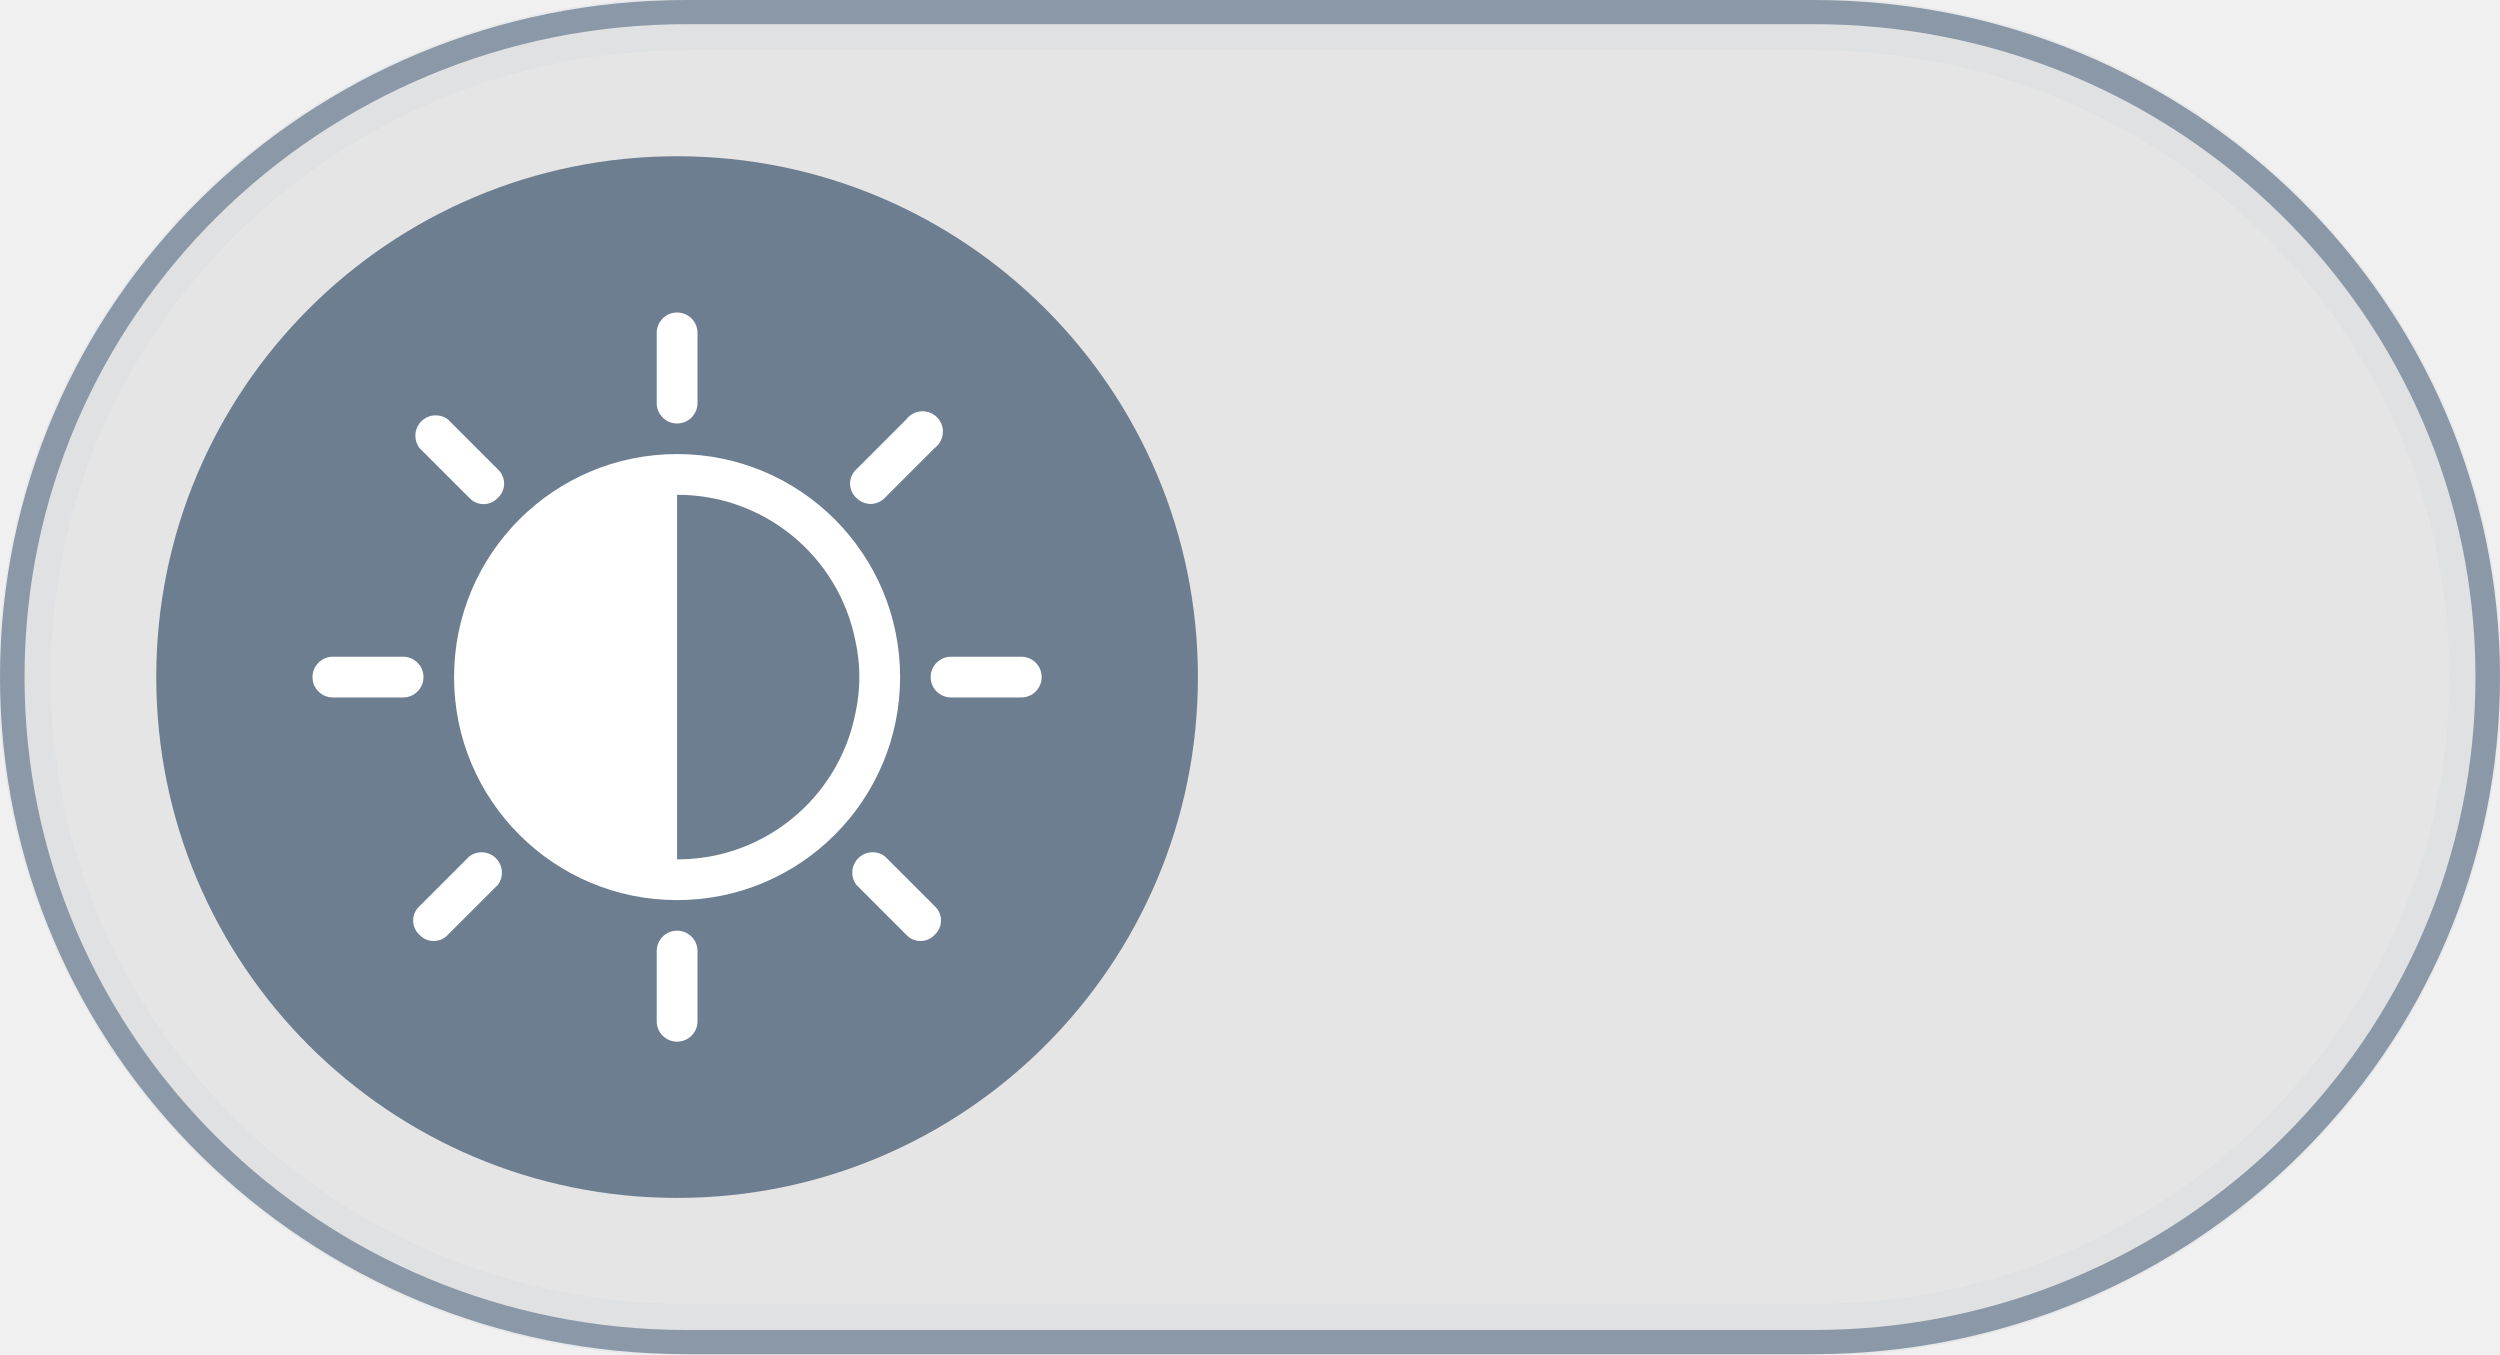
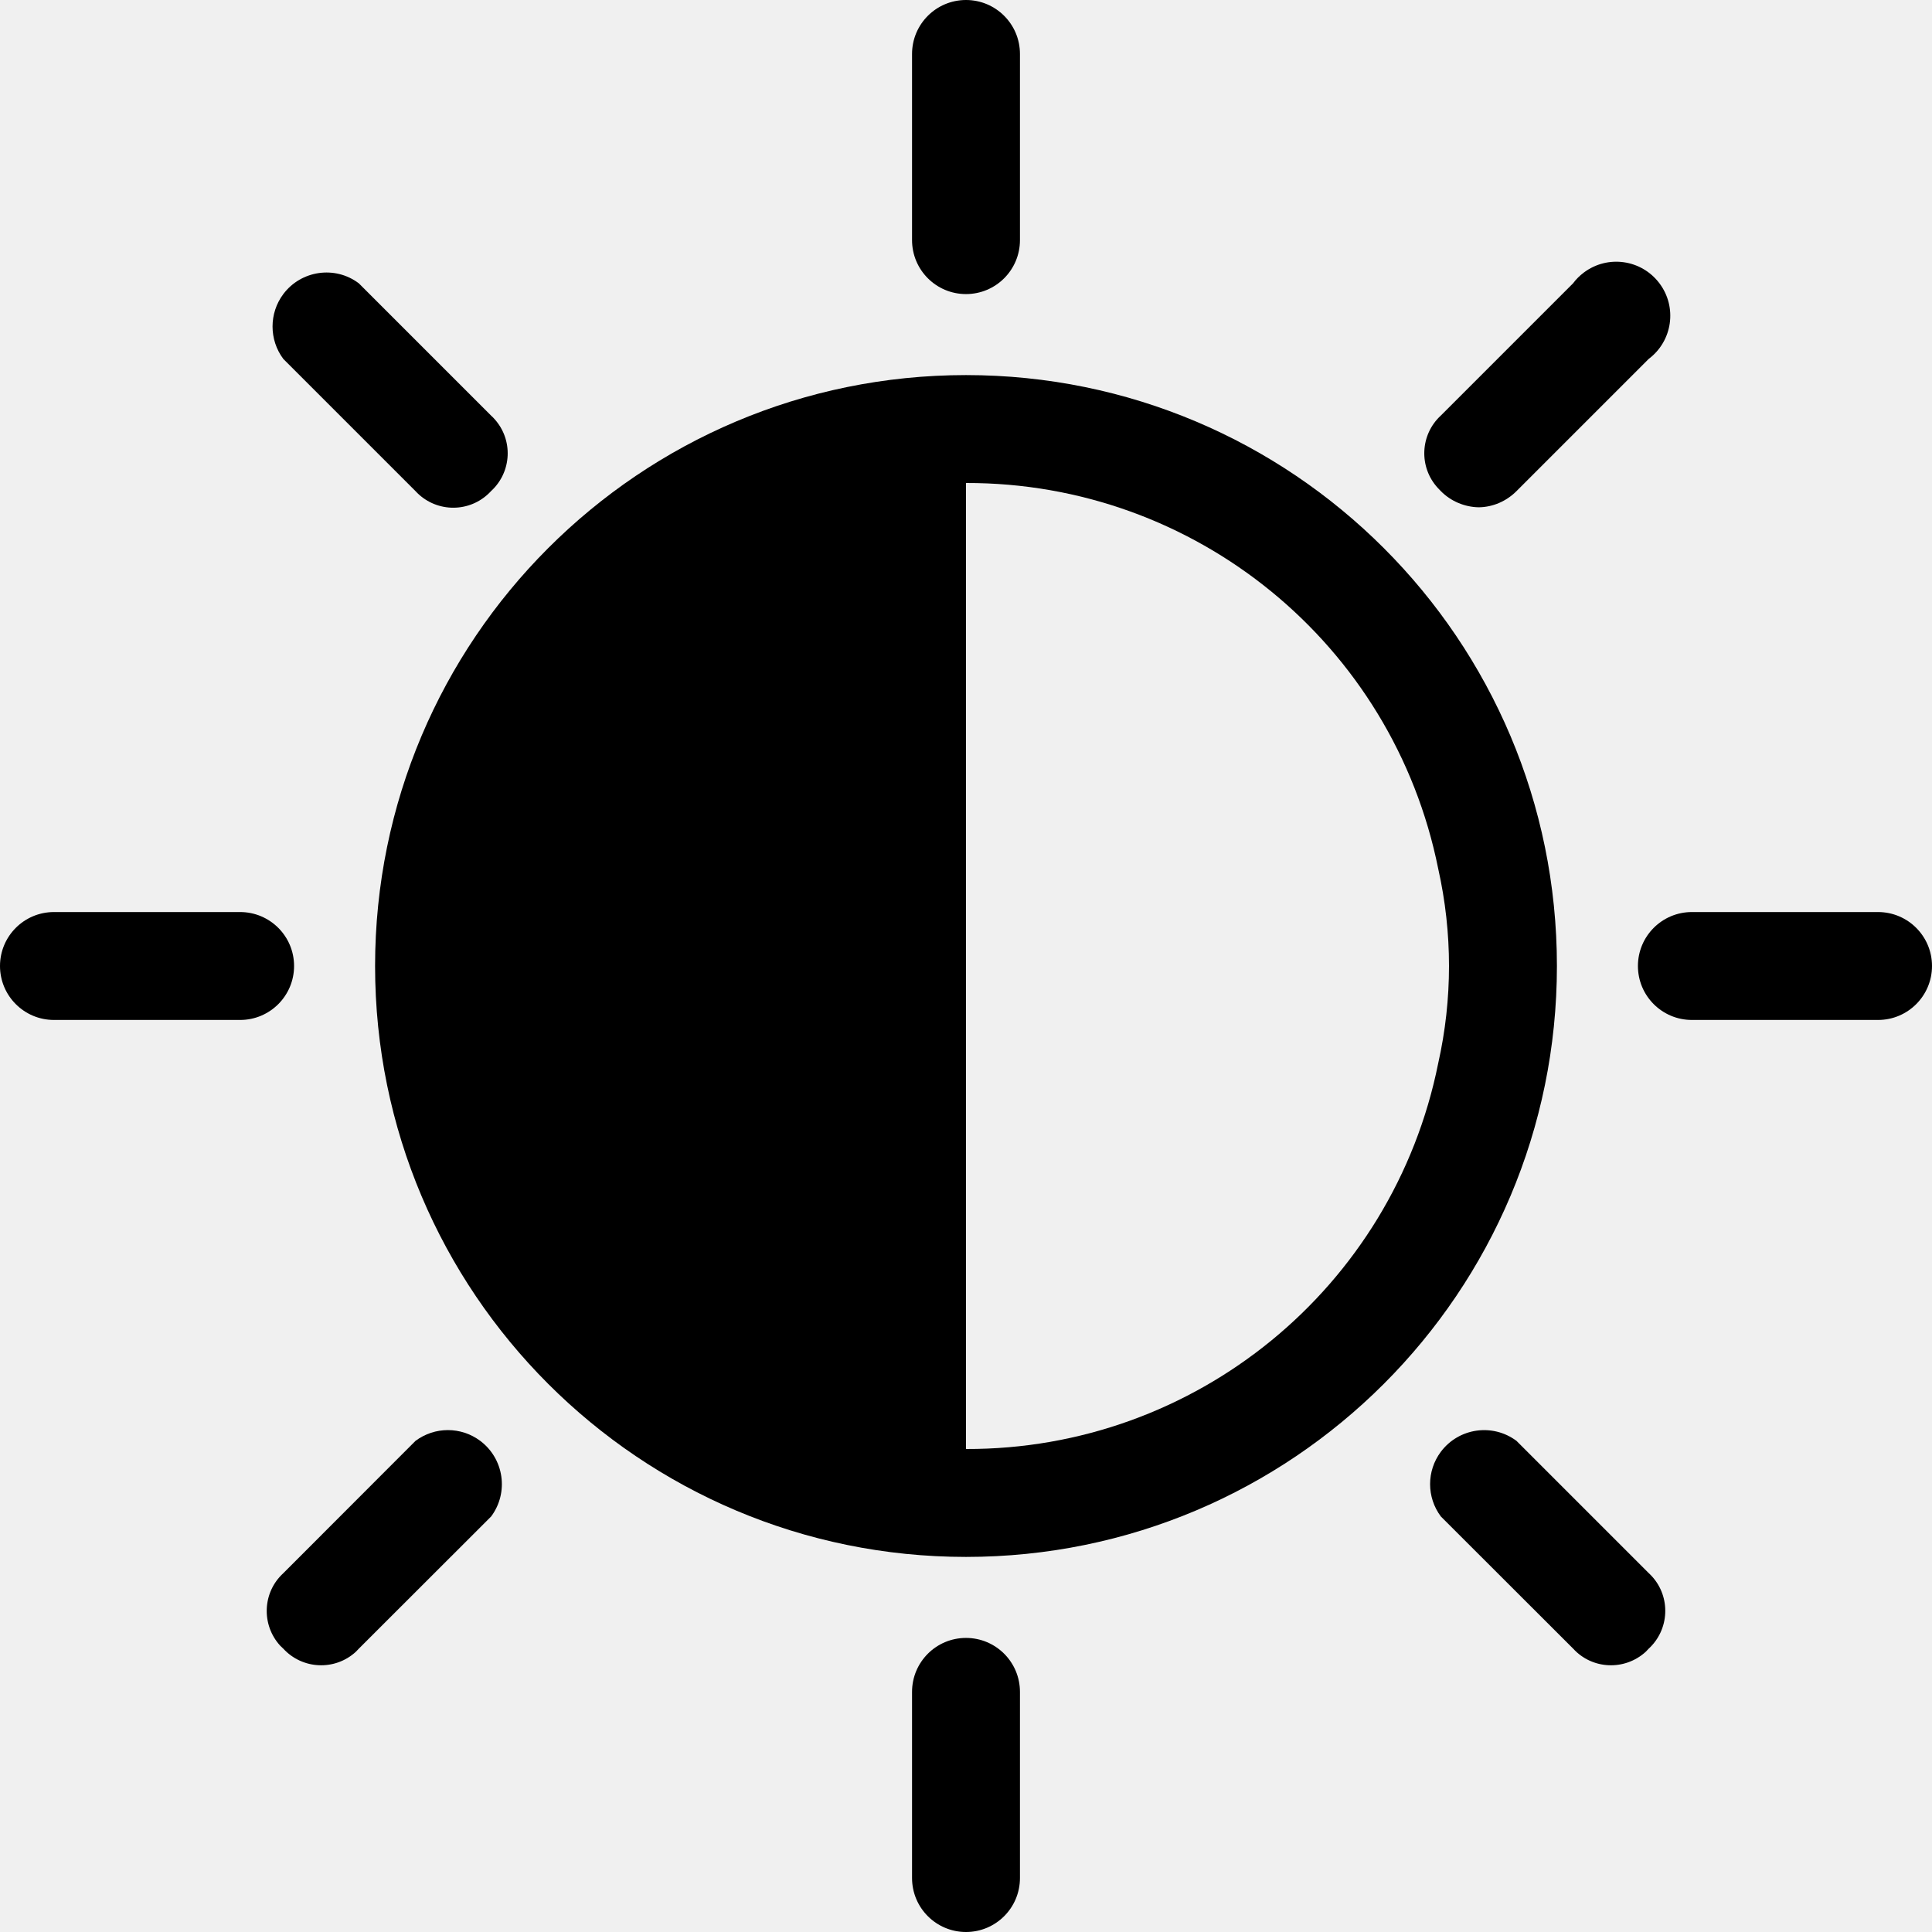
- <svg xmlns="http://www.w3.org/2000/svg" width="48" height="26" viewBox="0 0 48 26" fill="none">
-   <g clip-path="url(#clip0)">
-     <path d="M13.177 0.5H34.824C41.831 0.5 47.5 6.103 47.5 13C47.5 19.897 41.831 25.5 34.824 25.5H13.177C6.169 25.5 0.5 19.897 0.5 13C0.5 6.103 6.169 0.5 13.177 0.5Z" fill="white" stroke="#6E7E91" />
-     <path d="M34.824 0.464H13.177C6.159 0.464 0.471 6.077 0.471 13C0.471 19.923 6.159 25.536 13.177 25.536H34.824C41.841 25.536 47.529 19.923 47.529 13C47.529 6.077 41.841 0.464 34.824 0.464Z" fill="#E5E5E5" stroke="#D1D5DA" stroke-opacity="0.3" />
-     <path d="M13 23C18.523 23 23 18.523 23 13C23 7.477 18.523 3 13 3C7.477 3 3 7.477 3 13C3 18.523 7.477 23 13 23Z" fill="#6E7E91" />
-     <g clip-path="url(#clip1)">
-       <path d="M13 8.718C10.635 8.718 8.718 10.635 8.718 13C8.718 15.365 10.635 17.282 13 17.282C15.365 17.282 17.282 15.365 17.282 13C17.282 10.635 15.365 8.718 13 8.718ZM13 16.5V9.5C14.662 9.496 16.095 10.667 16.422 12.296C16.526 12.76 16.526 13.24 16.422 13.704C16.095 15.333 14.662 16.505 13 16.5Z" fill="white" />
-       <path d="M16.442 9.559C16.514 9.632 16.612 9.674 16.715 9.676C16.819 9.675 16.917 9.632 16.989 9.559L17.947 8.601C18.12 8.471 18.155 8.226 18.026 8.053C17.896 7.88 17.651 7.845 17.478 7.975C17.448 7.997 17.422 8.023 17.4 8.053L16.442 9.011C16.29 9.15 16.28 9.385 16.419 9.536C16.426 9.544 16.434 9.551 16.442 9.559Z" fill="white" />
-       <path d="M9.48 16.442C9.341 16.337 9.15 16.337 9.011 16.442L8.053 17.4C7.902 17.538 7.892 17.773 8.03 17.924C8.038 17.932 8.045 17.94 8.053 17.947C8.192 18.098 8.427 18.108 8.578 17.97C8.586 17.962 8.593 17.955 8.6 17.947L9.559 16.989C9.688 16.816 9.653 16.571 9.48 16.442Z" fill="white" />
-       <path d="M17.947 17.399L16.989 16.441C16.816 16.312 16.571 16.347 16.442 16.52C16.337 16.659 16.337 16.85 16.442 16.989L17.4 17.947C17.538 18.098 17.773 18.108 17.924 17.97C17.932 17.962 17.94 17.955 17.947 17.947C18.098 17.808 18.108 17.573 17.97 17.422C17.962 17.414 17.955 17.407 17.947 17.399Z" fill="white" />
-       <path d="M9.011 9.559C9.15 9.71 9.385 9.72 9.536 9.581C9.544 9.574 9.551 9.566 9.558 9.559C9.71 9.42 9.72 9.185 9.581 9.034C9.574 9.026 9.566 9.018 9.558 9.011L8.6 8.053C8.428 7.923 8.182 7.959 8.053 8.131C7.949 8.27 7.949 8.462 8.053 8.601L9.011 9.559Z" fill="white" />
-       <path d="M13 8.131C13.216 8.131 13.392 7.956 13.392 7.74V6.391C13.392 6.175 13.216 6 13 6C12.784 6 12.609 6.175 12.609 6.391V7.74C12.609 7.956 12.784 8.131 13 8.131Z" fill="white" />
-       <path d="M13 17.869C12.784 17.869 12.609 18.044 12.609 18.26V19.609C12.609 19.825 12.784 20 13 20C13.216 20 13.392 19.825 13.392 19.609V18.26C13.392 18.044 13.216 17.869 13 17.869Z" fill="white" />
-       <path d="M19.609 12.609H18.26C18.044 12.609 17.869 12.784 17.869 13C17.869 13.216 18.044 13.391 18.26 13.391H19.609C19.825 13.391 20 13.216 20 13C20 12.784 19.825 12.609 19.609 12.609Z" fill="white" />
-       <path d="M8.131 13C8.131 12.784 7.956 12.609 7.74 12.609H6.391C6.175 12.609 6 12.784 6 13C6 13.216 6.175 13.391 6.391 13.391H7.74C7.956 13.391 8.131 13.216 8.131 13Z" fill="white" />
-     </g>
+ <svg xmlns="http://www.w3.org/2000/svg" width="14" height="14" viewBox="0 0 14 14">
+   <g clip-path="url(#clip0_4856_152)">
+     <path d="M7 2.718C4.635 2.718 2.718 4.635 2.718 7C2.718 9.365 4.635 11.282 7 11.282C9.365 11.282 11.282 9.365 11.282 7C11.282 4.635 9.365 2.718 7 2.718ZM7 10.5V3.5C8.662 3.496 10.095 4.667 10.422 6.296C10.526 6.76 10.526 7.24 10.422 7.704C10.095 9.333 8.662 10.505 7 10.5Z" />
+     <path d="M10.441 3.559C10.513 3.632 10.612 3.674 10.715 3.676C10.818 3.675 10.916 3.632 10.989 3.559L11.947 2.601C12.12 2.471 12.155 2.226 12.025 2.053C11.895 1.88 11.65 1.845 11.477 1.975C11.448 1.997 11.421 2.023 11.399 2.053L10.441 3.011C10.29 3.15 10.28 3.385 10.419 3.536C10.426 3.544 10.433 3.551 10.441 3.559Z" />
+     <path d="M3.48 10.441C3.341 10.337 3.15 10.337 3.011 10.441L2.053 11.4C1.902 11.538 1.892 11.773 2.03 11.925C2.038 11.932 2.045 11.94 2.053 11.947C2.192 12.098 2.427 12.108 2.578 11.97C2.586 11.962 2.593 11.955 2.6 11.947L3.559 10.989C3.688 10.816 3.653 10.571 3.48 10.441Z" />
+     <path d="M11.947 11.399L10.989 10.441C10.816 10.312 10.571 10.347 10.441 10.52C10.337 10.659 10.337 10.85 10.441 10.989L11.4 11.947C11.538 12.098 11.773 12.108 11.925 11.97C11.932 11.962 11.94 11.955 11.947 11.947C12.098 11.808 12.108 11.573 11.97 11.422C11.963 11.414 11.955 11.407 11.947 11.399Z" />
+     <path d="M3.011 3.559C3.15 3.71 3.385 3.72 3.536 3.581C3.544 3.574 3.551 3.566 3.558 3.559C3.71 3.42 3.72 3.185 3.581 3.034C3.574 3.026 3.566 3.018 3.558 3.011L2.6 2.053C2.428 1.923 2.182 1.959 2.053 2.131C1.949 2.27 1.949 2.462 2.053 2.601L3.011 3.559Z" />
+     <path d="M7 2.131C7.216 2.131 7.391 1.956 7.391 1.74V0.391C7.391 0.175 7.216 0 7 0C6.784 0 6.609 0.175 6.609 0.391V1.74C6.609 1.956 6.784 2.131 7 2.131Z" />
+     <path d="M7 11.869C6.784 11.869 6.609 12.044 6.609 12.26V13.609C6.609 13.825 6.784 14 7 14C7.216 14 7.391 13.825 7.391 13.609V12.26C7.391 12.044 7.216 11.869 7 11.869Z" />
+     <path d="M13.609 6.609H12.26C12.044 6.609 11.869 6.784 11.869 7C11.869 7.216 12.044 7.391 12.26 7.391H13.609C13.825 7.391 14 7.216 14 7C14 6.784 13.825 6.609 13.609 6.609Z" />
+     <path d="M2.131 7C2.131 6.784 1.956 6.609 1.74 6.609H0.391C0.175 6.609 0 6.784 0 7C0 7.216 0.175 7.391 0.391 7.391H1.74C1.956 7.391 2.131 7.216 2.131 7Z" />
  </g>
  <defs>
-     <clipPath id="clip0">
-       <rect width="48" height="26" fill="white" />
-     </clipPath>
-     <clipPath id="clip1">
-       <rect width="14" height="14" fill="white" transform="translate(6 6)" />
+     <clipPath id="clip0_4856_152">
+       <rect width="14" height="14" fill="white" />
    </clipPath>
  </defs>
</svg>
